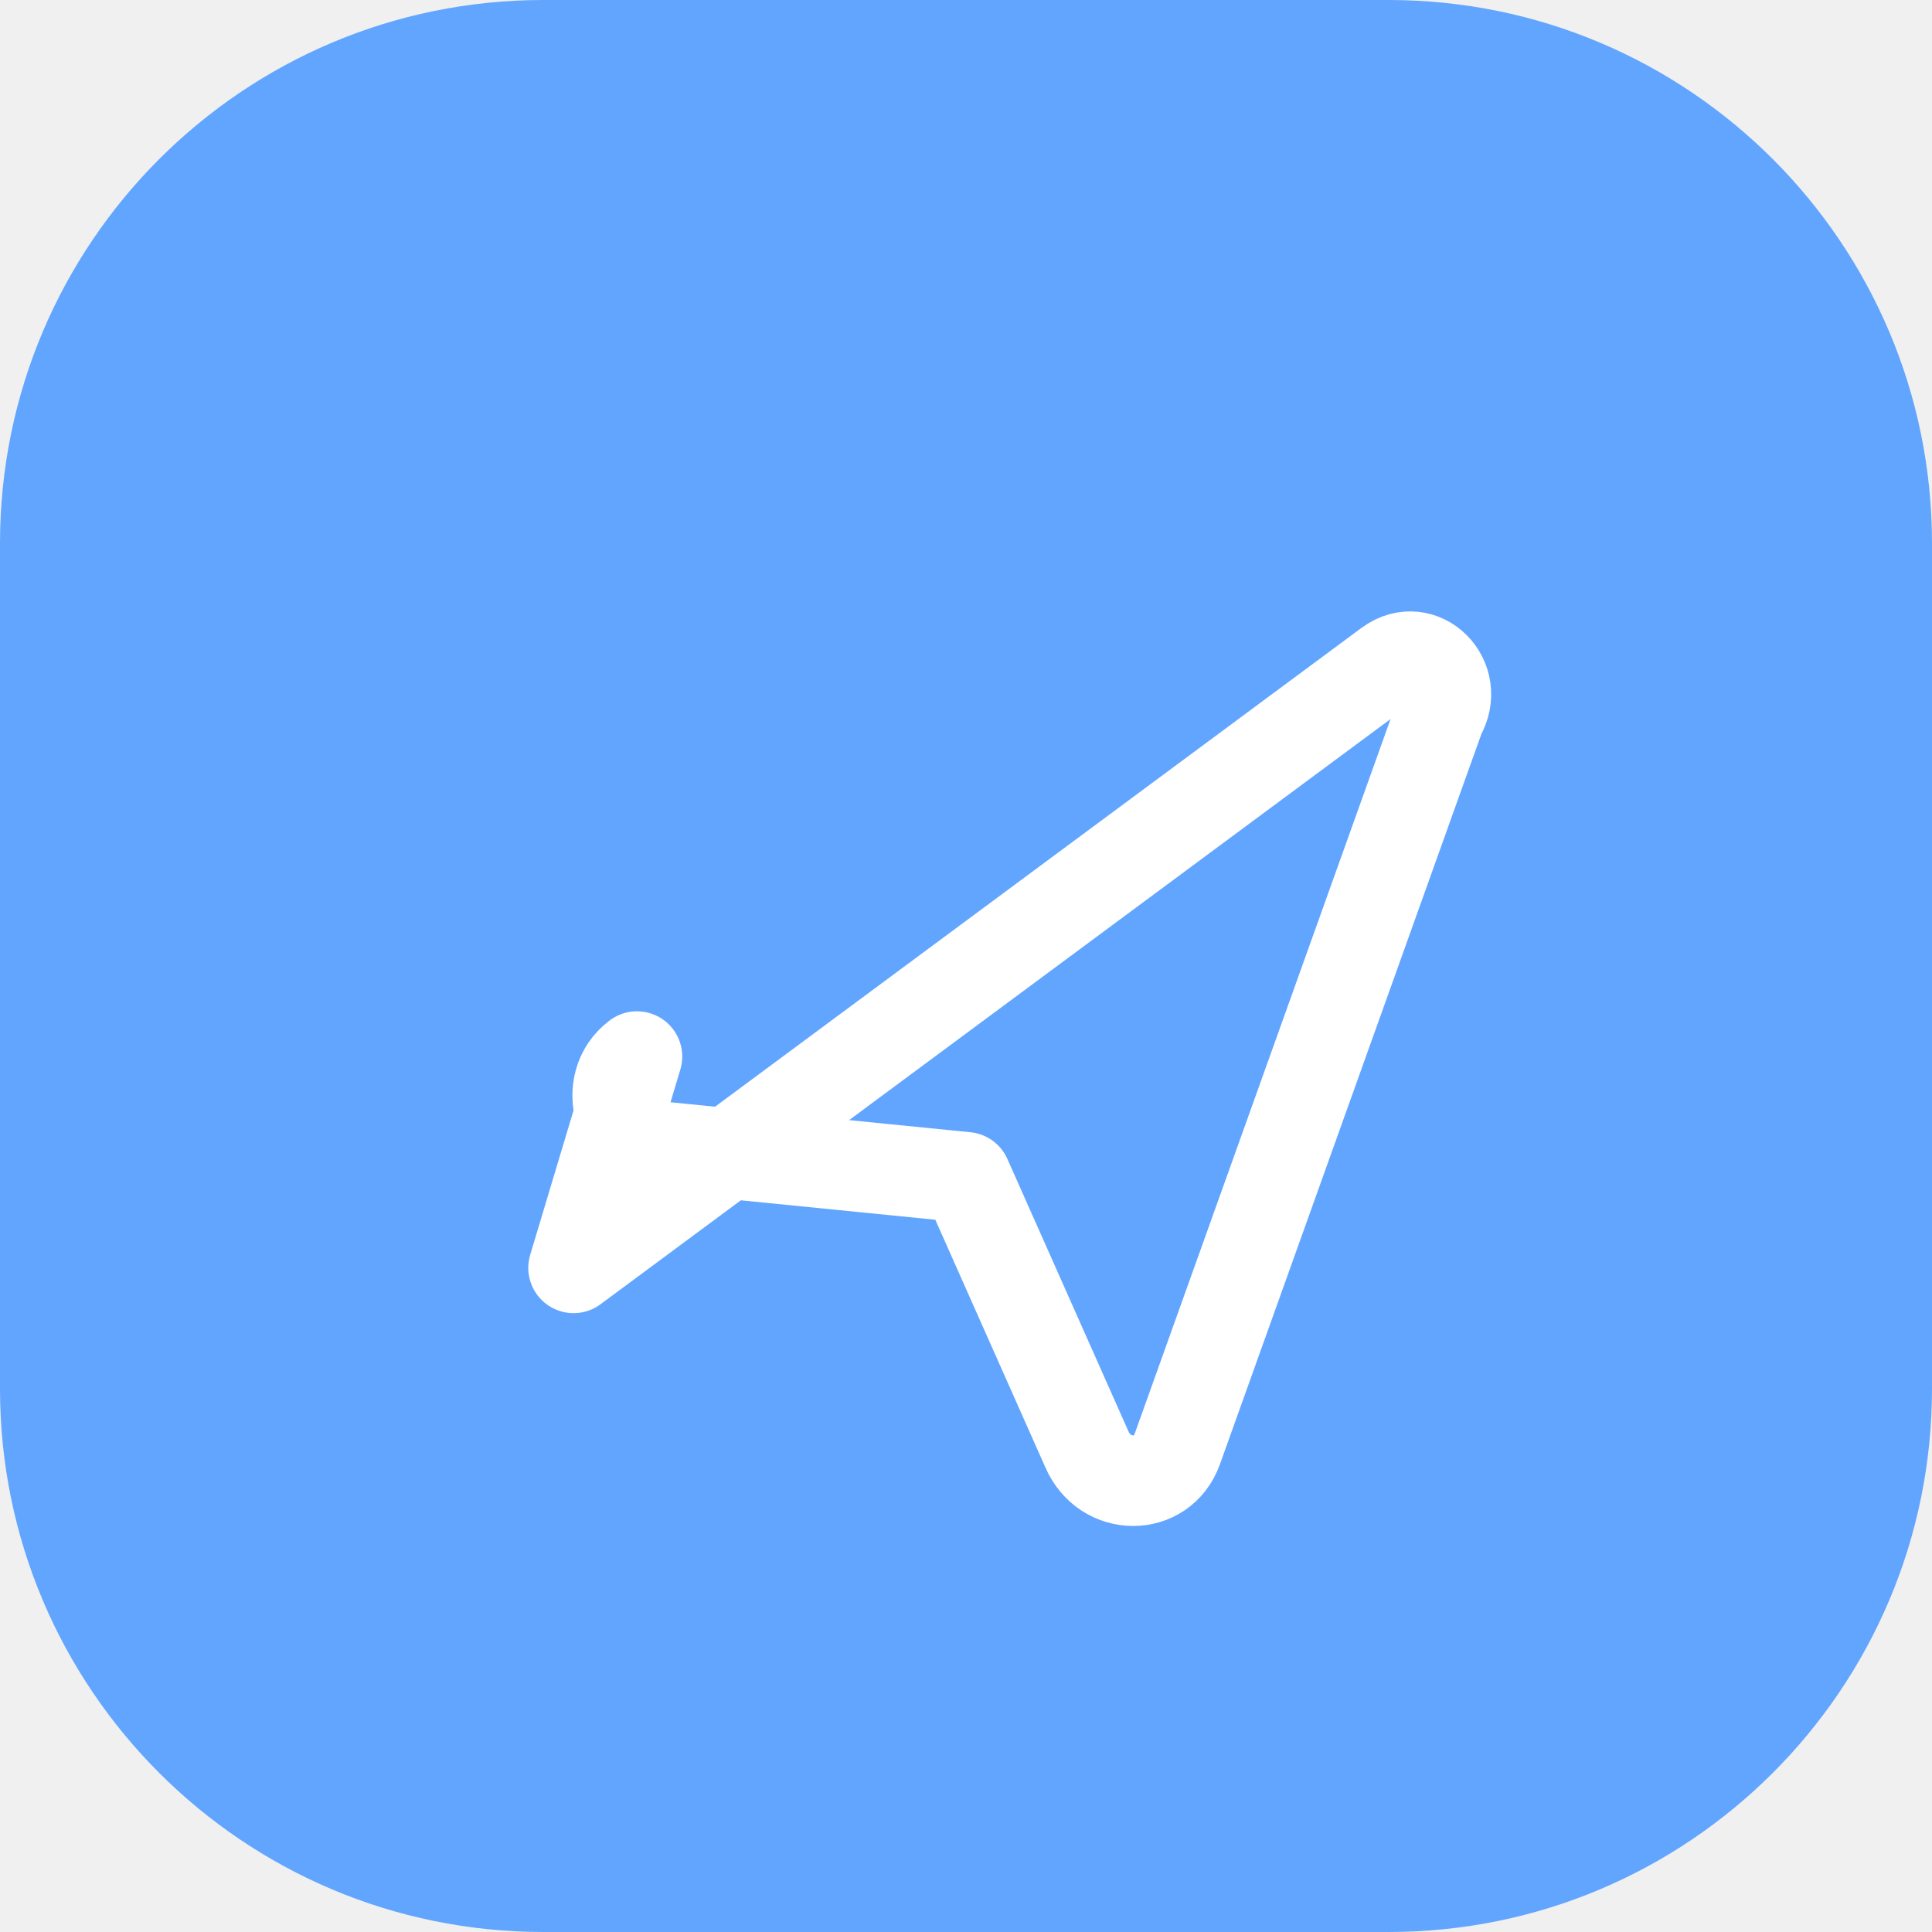
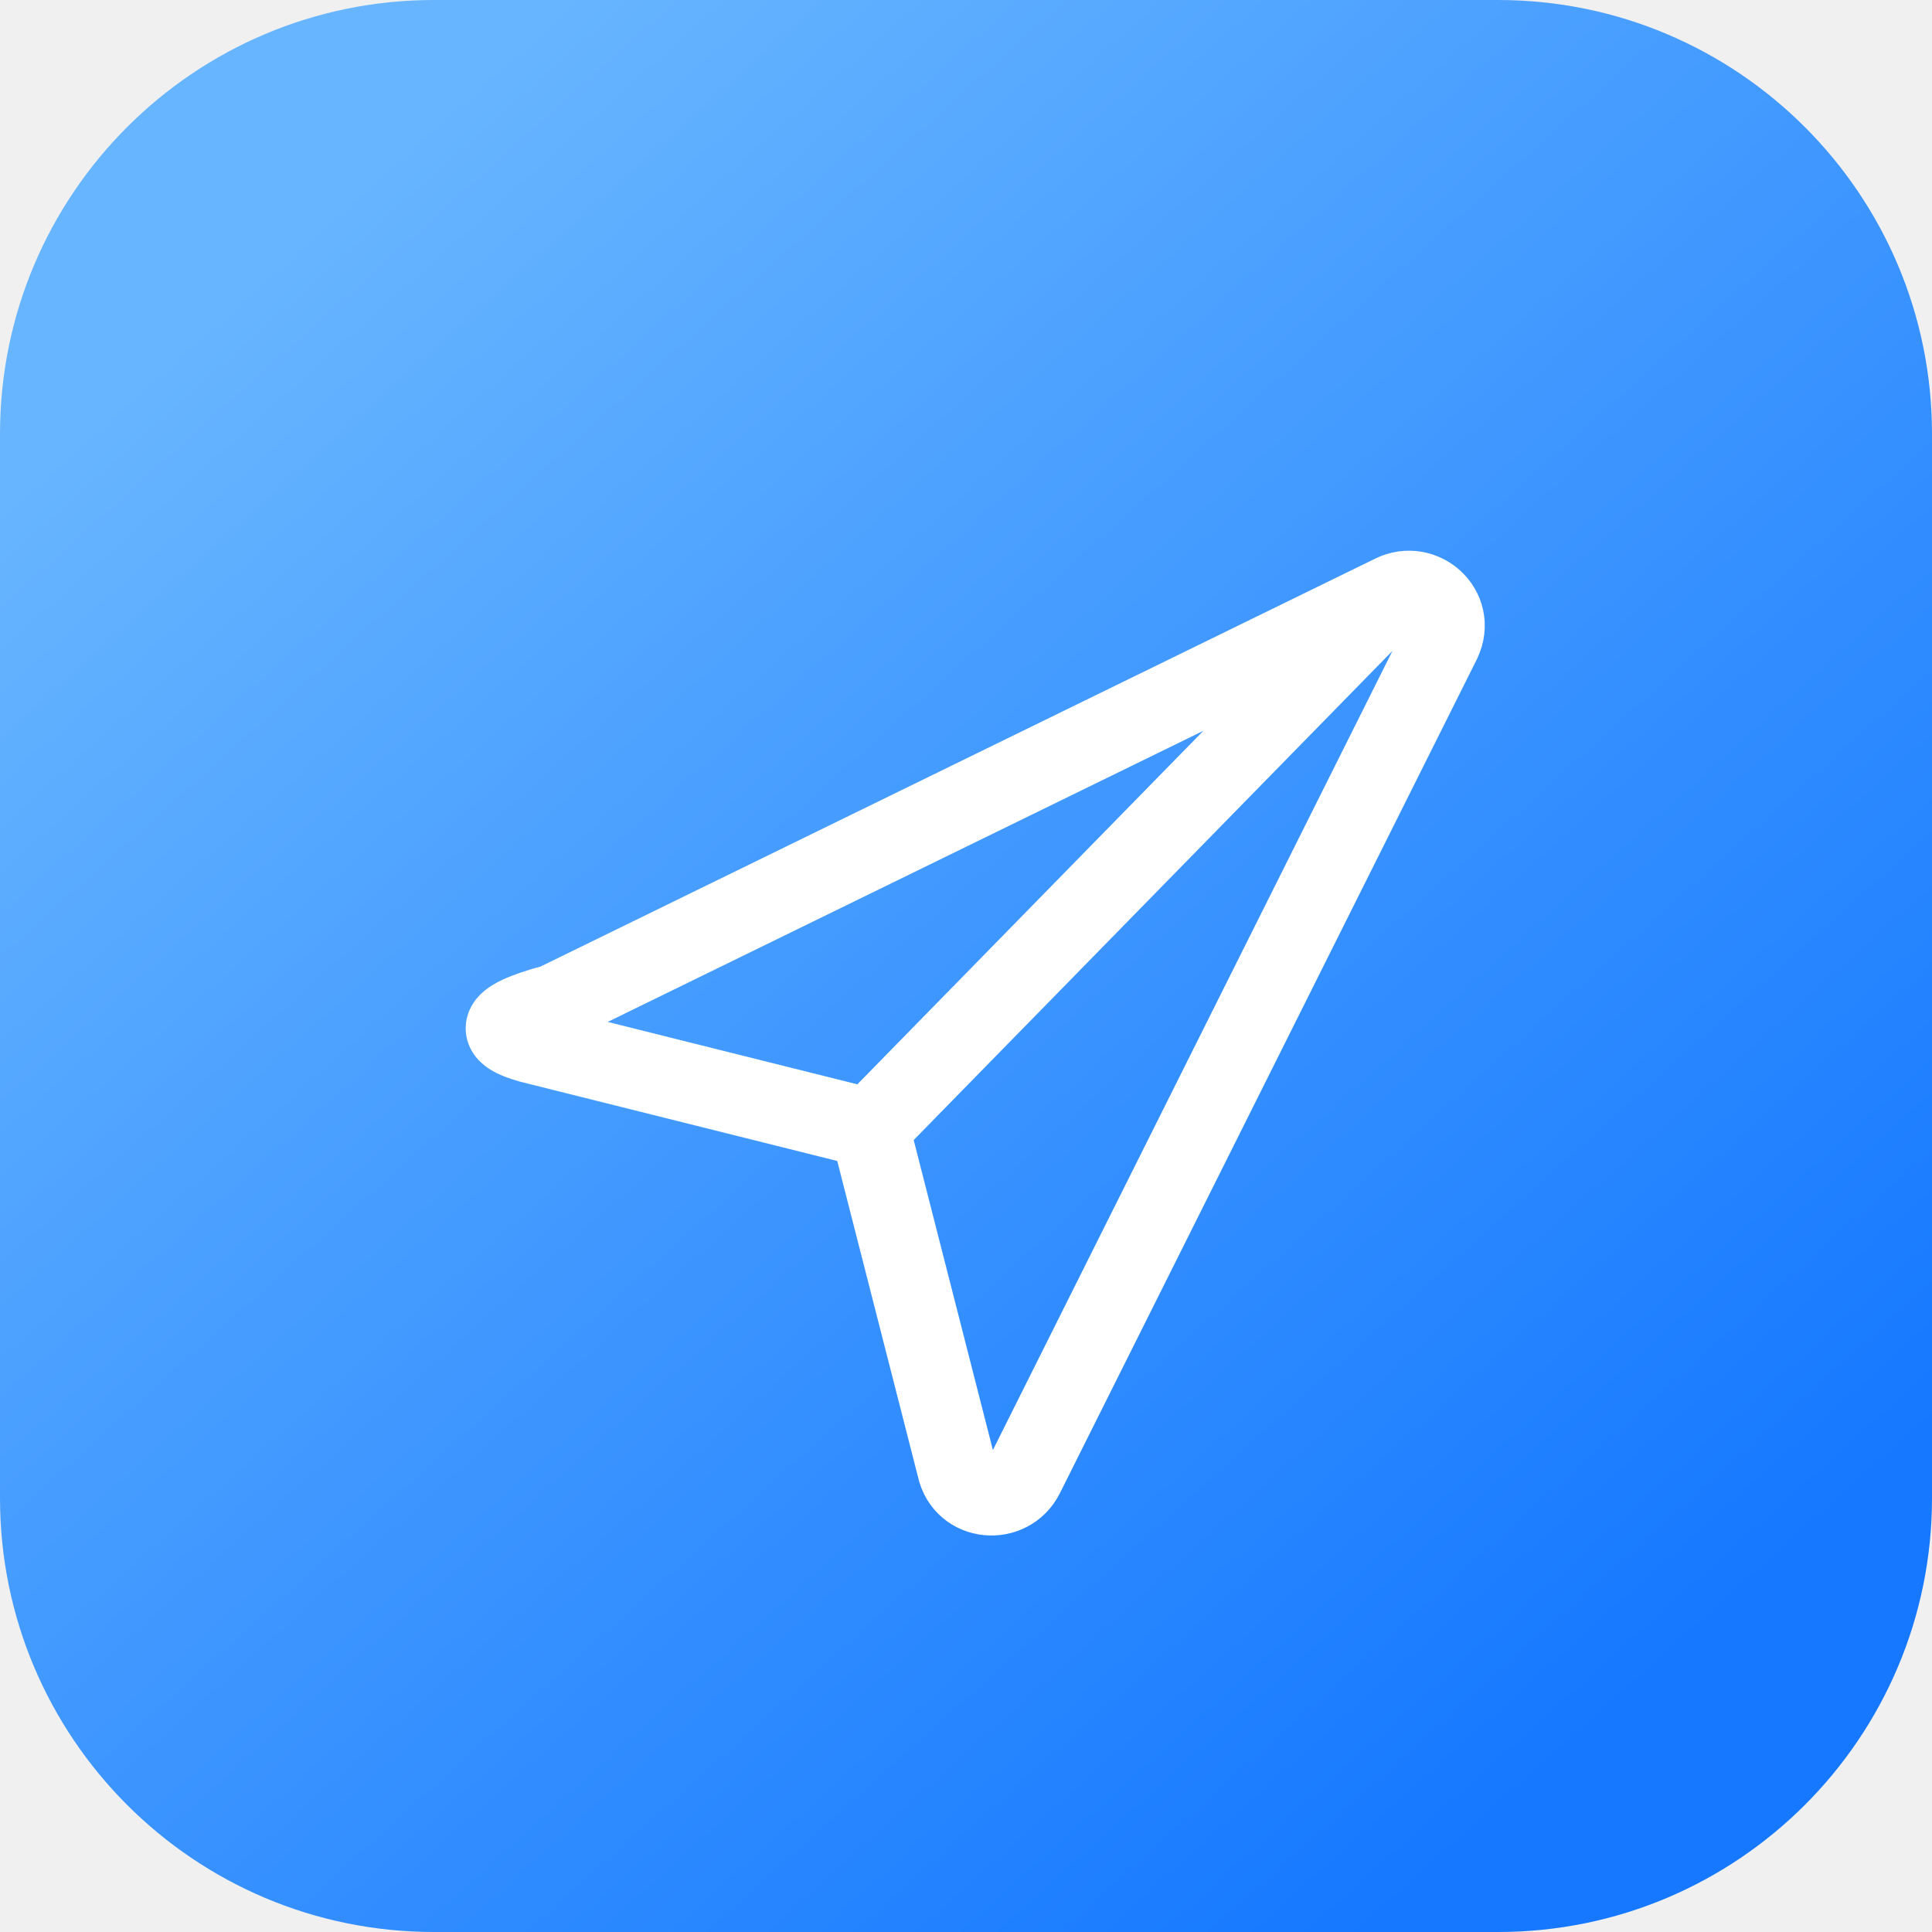
- <svg xmlns="http://www.w3.org/2000/svg" width="64" height="64" viewBox="0 0 64 64" fill="none">
-   <rect width="64" height="64" rx="18" fill="url(#g)" />
-   <path d="M19 42l27-20c1.1-.8 2.4.5 1.7 1.7L39 48c-.5 1.4-2.4 1.4-3 0l-4-9-10-1c-1.5-.1-2.1-2.1-.9-3Z" stroke="white" stroke-width="3" stroke-linejoin="round" />
+ <svg xmlns="http://www.w3.org/2000/svg" width="1024" height="1024" viewBox="0 0 1024 1024" fill="none">
  <defs>
-     <linearGradient id="g" x1="7" y1="7" x2="57" y2="57">
-       <stop stop-color="#61A5FF" />
-       <stop offset="1" stop-color="#2D6BFF" />
+     <linearGradient id="bg" x1="160" y1="120" x2="864" y2="904" gradientUnits="userSpaceOnUse">
+       <stop offset="0" stop-color="#67B5FF" />
+       <stop offset="1" stop-color="#1578FF" />
    </linearGradient>
  </defs>
+   <rect width="1024" height="1024" rx="230" fill="url(#bg)" />
+   <path d="       M 294 532       L 738 315       C 754 307 772 323 764 340       L 543 782       C 535 798 511 796 507 778       L 461 598       L 281 553       C 263 548 260 541 294 532       Z       M 461 598       L 738 315     " stroke="#FFFFFF" stroke-width="42" stroke-linecap="round" stroke-linejoin="round" fill="none" />
</svg>
